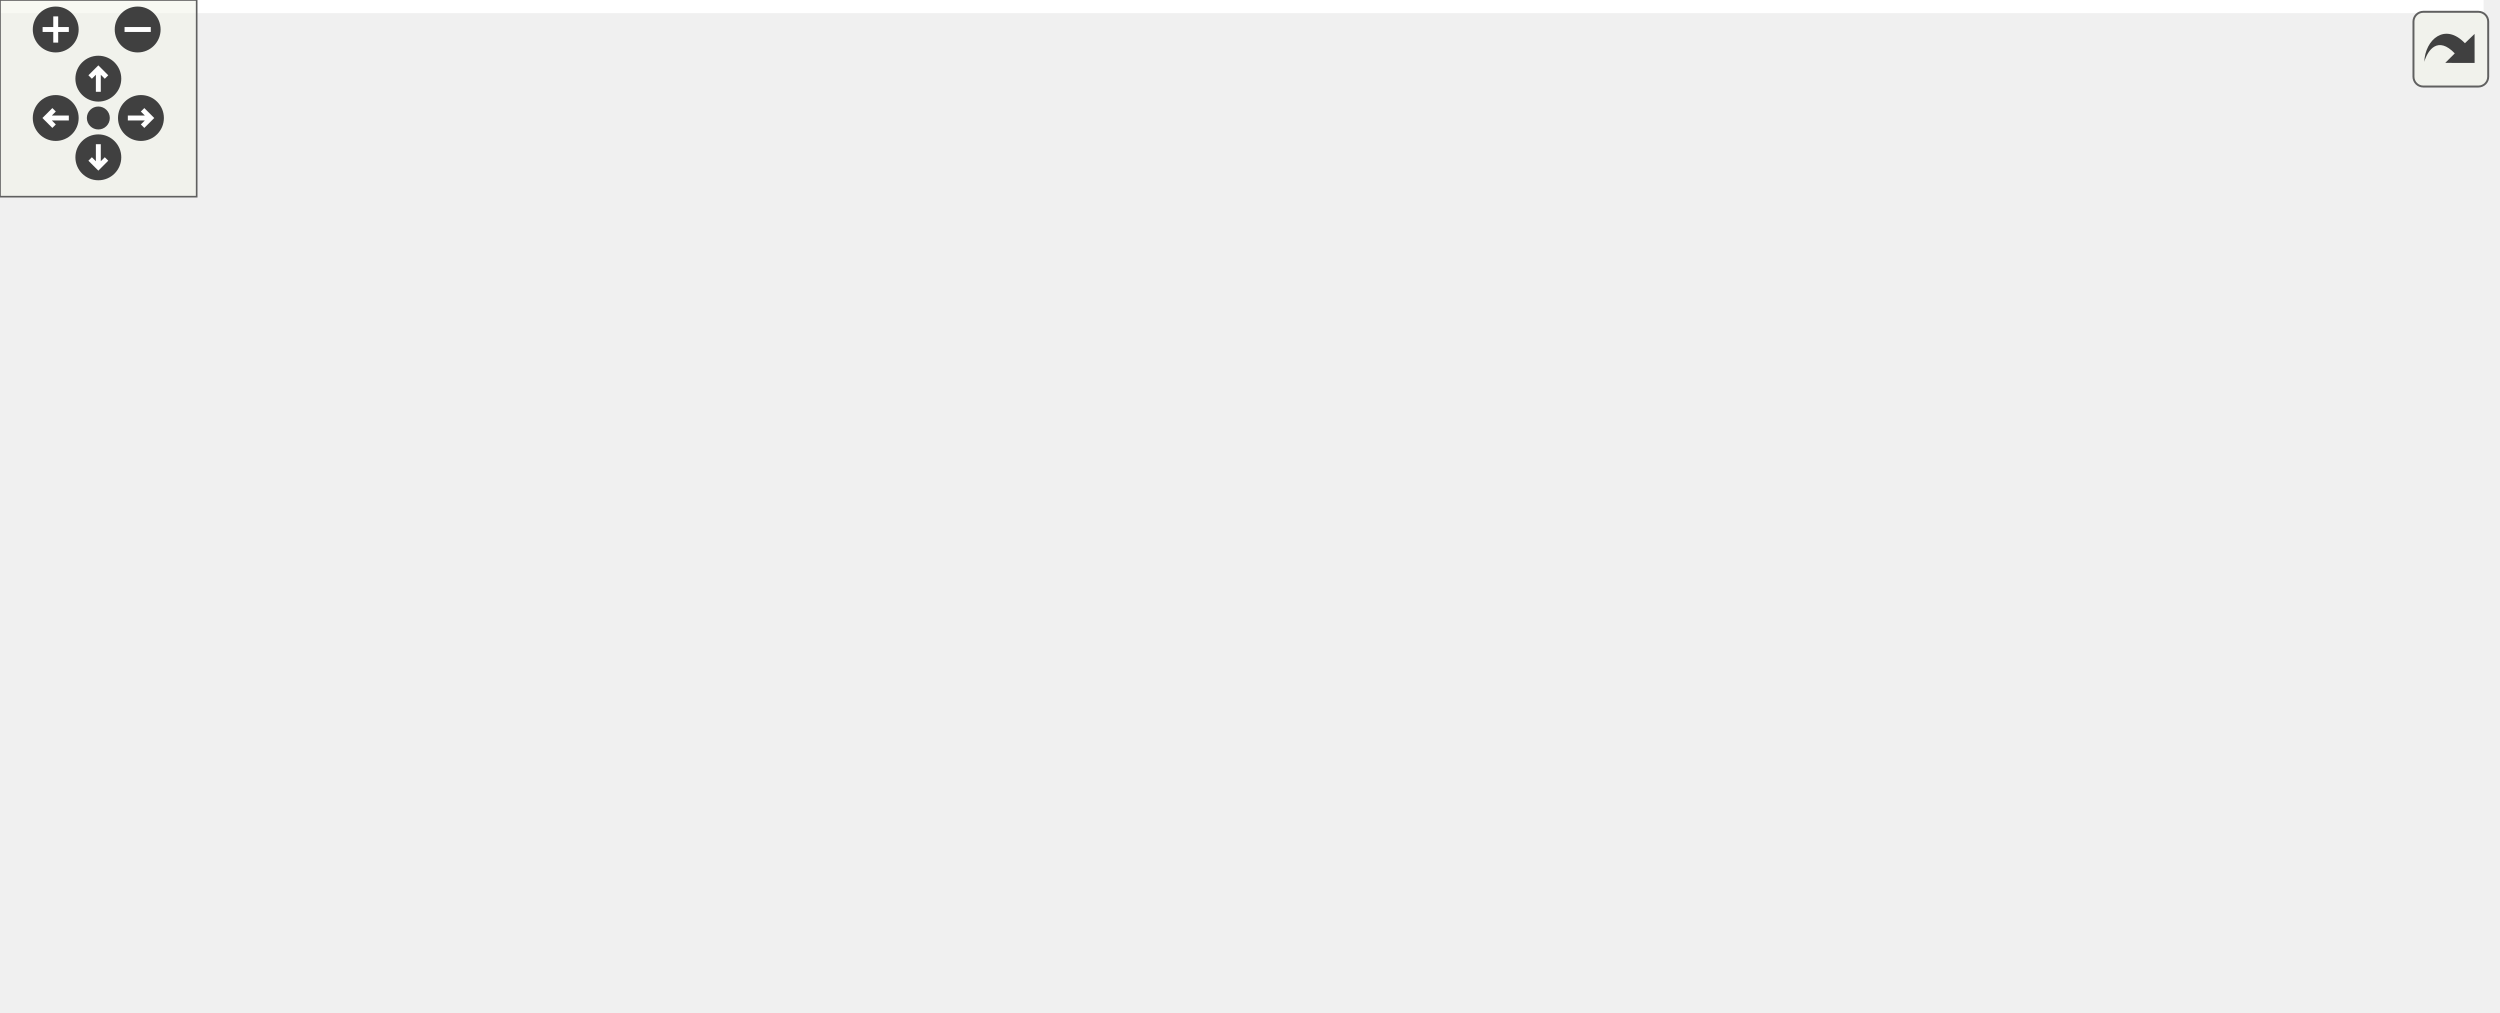
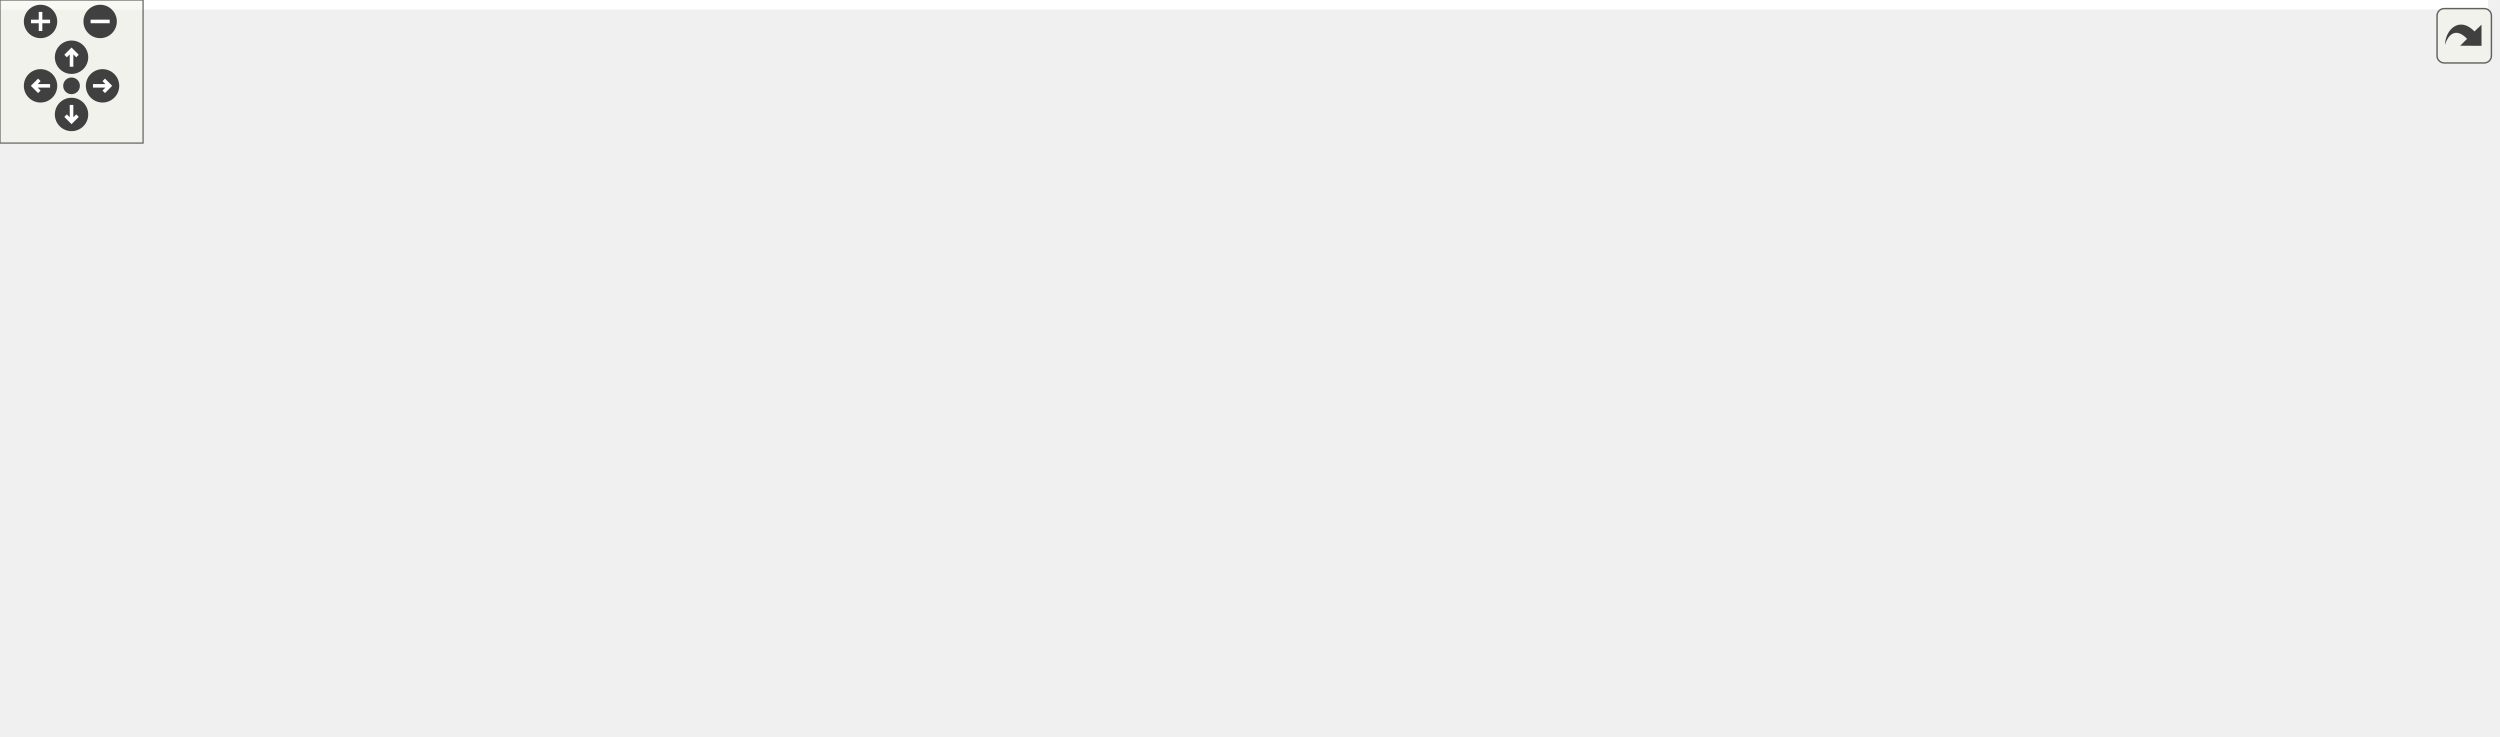
<svg xmlns="http://www.w3.org/2000/svg" xmlns:xlink="http://www.w3.org/1999/xlink" id="main" version="1.1" xml:space="preserve">
  <style type="text/css">
.edge:hover path { stroke: red; }
.edge:hover polygon { stroke: red; fill: red; }
</style>
  <defs>
    <circle id="rim" cx="0" cy="0" r="7" />
    <circle id="rim2" cx="0" cy="0" r="3.5" />
    <g id="zoomPlus">
      <use xlink:href="#rim" fill="#404040">
        <set attributeName="fill" to="#808080" begin="zoomplus.mouseover" end="zoomplus.mouseout" />
      </use>
      <path d="M-4,0h8M0,-4v8" fill="none" stroke="white" stroke-width="1.5" pointer-events="none" />
    </g>
    <g id="zoomMin">
      <use xlink:href="#rim" fill="#404040">
        <set attributeName="fill" to="#808080" begin="zoomminus.mouseover" end="zoomminus.mouseout" />
      </use>
      <path d="M-4,0h8" fill="none" stroke="white" stroke-width="1.5" pointer-events="none" />
    </g>
    <g id="dirArrow">
      <path fill="none" stroke="white" stroke-width="1.5" d="M0,-3.0v7 M-2.5,-0.5L0,-3.0L2.5,-0.5" />
    </g>
    <g id="resetDef">
      <use xlink:href="#rim2" fill="#404040">
        <set attributeName="fill" to="#808080" begin="reset.mouseover" end="reset.mouseout" />
      </use>
    </g>
  </defs>
  <svg id="graph" class="graph">
    <g id="viewport">
-       <polygon fill="white" stroke="transparent" points="-4,4 -4,-248 757.71,-248 757.71,4 -4,4" />
+       <polygon fill="white" stroke="transparent" points="-4,4 -4,-248 1043.45,-248 1043.45,4 -4,4" />
      <g id="node1" class="node">
        <g id="a_node1">
          <a xlink:title=" ">
-             <polygon fill="#bfbfbf" stroke="black" points="629.66,-224.5 629.66,-243.5 672.66,-243.5 672.66,-224.5 629.66,-224.5" />
-             <text text-anchor="middle" x="651.16" y="-231.5" font-family="Helvetica,sans-Serif" font-size="10.00">Atcf.h</text>
+             <polygon fill="#bfbfbf" stroke="black" points="93.95,-224.5 93.95,-243.5 136.95,-243.5 136.95,-224.5 93.95,-224.5" />
+             <text text-anchor="middle" x="115.45" y="-231.5" font-family="Helvetica,sans-Serif" font-size="10.00">Atcf.h</text>
          </a>
        </g>
      </g>
      <g id="node2" class="node">
        <g id="a_node2">
          <a xlink:title=" ">
-             <polygon fill="white" stroke="#bfbfbf" points="374.66,-0.5 374.66,-19.5 415.66,-19.5 415.66,-0.5 374.66,-0.5" />
-             <text text-anchor="middle" x="395.16" y="-7.5" font-family="Helvetica,sans-Serif" font-size="10.00">string</text>
+             <polygon fill="white" stroke="#bfbfbf" points="112.95,-0.5 112.95,-19.5 153.95,-19.5 153.95,-0.5 112.95,-0.5" />
+             <text text-anchor="middle" x="133.45" y="-7.5" font-family="Helvetica,sans-Serif" font-size="10.00">string</text>
          </a>
        </g>
      </g>
      <g id="edge1" class="edge">
-         <path fill="none" stroke="midnightblue" d="M672.7,-227.19C691.33,-220.9 717.11,-208.85 729.16,-188 751.25,-149.75 782.83,-130.88 698.16,-56 658.26,-20.72 495.33,-13.1 426.29,-11.45" />
-         <polygon fill="midnightblue" stroke="midnightblue" points="426.13,-7.95 416.06,-11.24 425.98,-14.95 426.13,-7.95" />
+         <path fill="none" stroke="midnightblue" d="M96.95,-224.43C81.66,-216.63 60.16,-203.92 45.45,-188 4.77,-143.94 -17.3,-104.87 17.45,-56 36.8,-28.8 75.04,-18.04 102.33,-13.79" />
+         <polygon fill="midnightblue" stroke="midnightblue" points="103.1,-17.21 112.54,-12.41 102.17,-10.28 103.1,-17.21" />
      </g>
      <g id="node3" class="node">
        <g id="a_node3">
          <a xlink:title=" ">
-             <polygon fill="white" stroke="#bfbfbf" points="549.16,-56.5 549.16,-75.5 593.16,-75.5 593.16,-56.5 549.16,-56.5" />
-             <text text-anchor="middle" x="571.16" y="-63.5" font-family="Helvetica,sans-Serif" font-size="10.00">vector</text>
+             <polygon fill="white" stroke="#bfbfbf" points="161.45,-56.5 161.45,-75.5 205.45,-75.5 205.45,-56.5 161.45,-56.5" />
+             <text text-anchor="middle" x="183.45" y="-63.5" font-family="Helvetica,sans-Serif" font-size="10.00">vector</text>
          </a>
        </g>
      </g>
      <g id="edge2" class="edge">
-         <path fill="none" stroke="midnightblue" d="M632.23,-224.41C617.98,-216.9 599.23,-204.6 589.16,-188 569.76,-156.04 568.53,-110.81 569.65,-85.68" />
-         <polygon fill="midnightblue" stroke="midnightblue" points="573.15,-85.87 570.27,-75.67 566.16,-85.43 573.15,-85.87" />
+         <path fill="none" stroke="midnightblue" d="M135.44,-224.37C149.86,-216.98 168.34,-204.84 177.45,-188 195.08,-155.44 191.3,-110.44 187.22,-85.51" />
+         <polygon fill="midnightblue" stroke="midnightblue" points="190.65,-84.79 185.4,-75.58 183.76,-86.05 190.65,-84.79" />
      </g>
      <g id="node4" class="node">
        <g id="a_node4">
          <a xlink:href="Assumptions_8h.html" target="_top" xlink:title=" ">
-             <polygon fill="white" stroke="black" points="610.16,-112.5 610.16,-131.5 692.16,-131.5 692.16,-112.5 610.16,-112.5" />
-             <text text-anchor="middle" x="651.16" y="-119.5" font-family="Helvetica,sans-Serif" font-size="10.00">Assumptions.h</text>
+             <polygon fill="white" stroke="black" points="24.45,-112.5 24.45,-131.5 106.45,-131.5 106.45,-112.5 24.45,-112.5" />
+             <text text-anchor="middle" x="65.45" y="-119.5" font-family="Helvetica,sans-Serif" font-size="10.00">Assumptions.h</text>
          </a>
        </g>
      </g>
      <g id="edge3" class="edge">
-         <path fill="none" stroke="midnightblue" d="M670.74,-224.32C693.16,-213.02 725.34,-191.9 713.16,-168 706.16,-154.27 692.79,-143.75 680.26,-136.35" />
-         <polygon fill="midnightblue" stroke="midnightblue" points="681.83,-133.22 671.38,-131.51 678.48,-139.37 681.83,-133.22" />
+         <path fill="none" stroke="midnightblue" d="M95.23,-224.49C80.68,-217.17 62.15,-205.06 53.45,-188 45.98,-173.34 50.65,-154.7 56.2,-141.14" />
+         <polygon fill="midnightblue" stroke="midnightblue" points="59.44,-142.47 60.43,-131.92 53.08,-139.55 59.44,-142.47" />
      </g>
      <g id="node6" class="node">
        <g id="a_node6">
          <a xlink:href="AtcfLine_8h.html" target="_top" xlink:title=" ">
-             <polygon fill="white" stroke="black" points="384.66,-168.5 384.66,-187.5 445.66,-187.5 445.66,-168.5 384.66,-168.5" />
-             <text text-anchor="middle" x="415.16" y="-175.5" font-family="Helvetica,sans-Serif" font-size="10.00">AtcfLine.h</text>
+             <polygon fill="white" stroke="black" points="484.95,-168.5 484.95,-187.5 545.95,-187.5 545.95,-168.5 484.95,-168.5" />
+             <text text-anchor="middle" x="515.45" y="-175.5" font-family="Helvetica,sans-Serif" font-size="10.00">AtcfLine.h</text>
          </a>
        </g>
      </g>
      <g id="edge7" class="edge">
-         <path fill="none" stroke="midnightblue" d="M629.38,-228.02C589.88,-218.98 505.87,-199.76 455.59,-188.25" />
-         <polygon fill="midnightblue" stroke="midnightblue" points="456.23,-184.81 445.71,-185.99 454.67,-191.63 456.23,-184.81" />
-       </g>
-       <g id="node17" class="node">
-         <g id="a_node17">
+         <path fill="none" stroke="midnightblue" d="M136.96,-230.1C200.98,-221.45 391.09,-195.79 474.94,-184.47" />
+         <polygon fill="midnightblue" stroke="midnightblue" points="475.42,-187.94 484.87,-183.13 474.49,-181 475.42,-187.94" />
+       </g>
+       <g id="node21" class="node">
+         <g id="a_node21">
          <a xlink:href="HurricanePressure_8h.html" target="_top" xlink:title=" ">
-             <polygon fill="white" stroke="black" points="598.16,-168.5 598.16,-187.5 704.16,-187.5 704.16,-168.5 598.16,-168.5" />
-             <text text-anchor="middle" x="651.16" y="-175.5" font-family="Helvetica,sans-Serif" font-size="10.00">HurricanePressure.h</text>
-           </a>
-         </g>
-       </g>
-       <g id="edge26" class="edge">
-         <path fill="none" stroke="midnightblue" d="M651.16,-224.08C651.16,-217.01 651.16,-206.86 651.16,-197.99" />
-         <polygon fill="midnightblue" stroke="midnightblue" points="654.66,-197.75 651.16,-187.75 647.66,-197.75 654.66,-197.75" />
+             <polygon fill="white" stroke="black" points="62.45,-168.5 62.45,-187.5 168.45,-187.5 168.45,-168.5 62.45,-168.5" />
+             <text text-anchor="middle" x="115.45" y="-175.5" font-family="Helvetica,sans-Serif" font-size="10.00">HurricanePressure.h</text>
+           </a>
+         </g>
+       </g>
+       <g id="edge33" class="edge">
+         <path fill="none" stroke="midnightblue" d="M115.45,-224.08C115.45,-217.01 115.45,-206.86 115.45,-197.99" />
+         <polygon fill="midnightblue" stroke="midnightblue" points="118.95,-197.75 115.45,-187.75 111.95,-197.75 118.95,-197.75" />
      </g>
      <g id="edge4" class="edge">
-         <path fill="none" stroke="midnightblue" d="M638.3,-112.32C625.94,-103.98 607.03,-91.21 592.42,-81.35" />
-         <polygon fill="midnightblue" stroke="midnightblue" points="594.22,-78.35 583.98,-75.65 590.31,-84.15 594.22,-78.35" />
+         <path fill="none" stroke="midnightblue" d="M84.15,-112.44C103.4,-103.64 133.61,-89.81 155.65,-79.72" />
+         <polygon fill="midnightblue" stroke="midnightblue" points="157.21,-82.86 164.84,-75.52 154.3,-76.5 157.21,-82.86" />
      </g>
      <g id="node5" class="node">
        <g id="a_node5">
          <a xlink:href="Assumption_8h.html" target="_top" xlink:title=" ">
-             <polygon fill="white" stroke="black" points="612.66,-56.5 612.66,-75.5 689.66,-75.5 689.66,-56.5 612.66,-56.5" />
-             <text text-anchor="middle" x="651.16" y="-63.5" font-family="Helvetica,sans-Serif" font-size="10.00">Assumption.h</text>
+             <polygon fill="white" stroke="black" points="26.95,-56.5 26.95,-75.5 103.95,-75.5 103.95,-56.5 26.95,-56.5" />
+             <text text-anchor="middle" x="65.45" y="-63.5" font-family="Helvetica,sans-Serif" font-size="10.00">Assumption.h</text>
          </a>
        </g>
      </g>
      <g id="edge5" class="edge">
-         <path fill="none" stroke="midnightblue" d="M651.16,-112.08C651.16,-105.01 651.16,-94.86 651.16,-85.99" />
-         <polygon fill="midnightblue" stroke="midnightblue" points="654.66,-85.75 651.16,-75.75 647.66,-85.75 654.66,-85.75" />
+         <path fill="none" stroke="midnightblue" d="M65.45,-112.08C65.45,-105.01 65.45,-94.86 65.45,-85.99" />
+         <polygon fill="midnightblue" stroke="midnightblue" points="68.95,-85.75 65.45,-75.75 61.95,-85.75 68.95,-85.75" />
      </g>
      <g id="edge6" class="edge">
-         <path fill="none" stroke="midnightblue" d="M612.55,-56.86C561.39,-46.06 472.16,-27.24 425.52,-17.41" />
-         <polygon fill="midnightblue" stroke="midnightblue" points="426.21,-13.97 415.7,-15.33 424.77,-20.82 426.21,-13.97" />
+         <path fill="none" stroke="midnightblue" d="M76.38,-56.32C86.63,-48.18 102.18,-35.84 114.46,-26.09" />
+         <polygon fill="midnightblue" stroke="midnightblue" points="116.68,-28.79 122.33,-19.83 112.32,-23.31 116.68,-28.79" />
      </g>
      <g id="edge10" class="edge">
-         <path fill="none" stroke="midnightblue" d="M384.42,-173.43C280.7,-160.8 -47.05,-115.71 6.16,-56 29.9,-29.35 276.43,-16.14 364.28,-12.26" />
-         <polygon fill="midnightblue" stroke="midnightblue" points="364.58,-15.75 374.41,-11.82 364.27,-8.75 364.58,-15.75" />
+         <path fill="none" stroke="midnightblue" d="M484.75,-174.87C435.43,-170.75 336.03,-159.52 256.45,-132 206.84,-114.84 185.49,-116.8 152.45,-76 141.71,-62.73 137.04,-43.61 135.02,-29.54" />
+         <polygon fill="midnightblue" stroke="midnightblue" points="138.49,-29.09 133.89,-19.54 131.53,-29.87 138.49,-29.09" />
      </g>
      <g id="edge12" class="edge">
-         <path fill="none" stroke="midnightblue" d="M433.68,-168.49C450.98,-160.19 477.23,-146.69 498.16,-132 519.28,-117.16 541.08,-97 555.29,-83.09" />
-         <polygon fill="midnightblue" stroke="midnightblue" points="558.1,-85.24 562.72,-75.71 553.16,-80.27 558.1,-85.24" />
+         <path fill="none" stroke="midnightblue" d="M484.61,-173.06C443.17,-167.16 367.66,-154.28 306.45,-132 269.39,-118.51 229.55,-95.77 205.57,-81.08" />
+         <polygon fill="midnightblue" stroke="midnightblue" points="207.24,-78 196.9,-75.7 203.55,-83.95 207.24,-78" />
      </g>
      <g id="node7" class="node">
        <g id="a_node7">
          <a xlink:title=" ">
-             <polygon fill="white" stroke="#bfbfbf" points="493.16,-56.5 493.16,-75.5 531.16,-75.5 531.16,-56.5 493.16,-56.5" />
-             <text text-anchor="middle" x="512.16" y="-63.5" font-family="Helvetica,sans-Serif" font-size="10.00">array</text>
+             <polygon fill="white" stroke="#bfbfbf" points="358.45,-0.5 358.45,-19.5 396.45,-19.5 396.45,-0.5 358.45,-0.5" />
+             <text text-anchor="middle" x="377.45" y="-7.5" font-family="Helvetica,sans-Serif" font-size="10.00">array</text>
          </a>
        </g>
      </g>
      <g id="edge8" class="edge">
-         <path fill="none" stroke="midnightblue" d="M430.38,-168.36C443.68,-160.25 462.87,-147.13 476.16,-132 488.5,-117.94 498.41,-98.95 504.68,-85.13" />
-         <polygon fill="midnightblue" stroke="midnightblue" points="507.99,-86.3 508.75,-75.73 501.57,-83.52 507.99,-86.3" />
+         <path fill="none" stroke="midnightblue" d="M516.81,-168.22C519.64,-146.51 523.82,-89.66 496.45,-56 474.44,-28.92 434.26,-18.12 406.73,-13.83" />
+         <polygon fill="midnightblue" stroke="midnightblue" points="406.89,-10.32 396.51,-12.44 405.95,-17.25 406.89,-10.32" />
      </g>
      <g id="node8" class="node">
        <g id="a_node8">
          <a xlink:title=" ">
-             <polygon fill="white" stroke="#bfbfbf" points="15.16,-56.5 15.16,-75.5 69.16,-75.5 69.16,-56.5 15.16,-56.5" />
-             <text text-anchor="middle" x="42.16" y="-63.5" font-family="Helvetica,sans-Serif" font-size="10.00">iostream</text>
+             <polygon fill="white" stroke="#bfbfbf" points="543.45,-56.5 543.45,-75.5 597.45,-75.5 597.45,-56.5 543.45,-56.5" />
+             <text text-anchor="middle" x="570.45" y="-63.5" font-family="Helvetica,sans-Serif" font-size="10.00">iostream</text>
          </a>
        </g>
      </g>
      <g id="edge9" class="edge">
-         <path fill="none" stroke="midnightblue" d="M384.6,-169.93C349.17,-161.57 289.13,-146.91 238.16,-132 180.67,-115.18 114.74,-92.63 75.87,-78.99" />
-         <polygon fill="midnightblue" stroke="midnightblue" points="76.72,-75.58 66.12,-75.56 74.39,-82.18 76.72,-75.58" />
+         <path fill="none" stroke="midnightblue" d="M519.77,-168.37C528.77,-150.38 549.68,-108.55 561.64,-84.63" />
+         <polygon fill="midnightblue" stroke="midnightblue" points="564.82,-86.1 566.16,-75.59 558.56,-82.97 564.82,-86.1" />
      </g>
      <g id="node9" class="node">
        <g id="a_node9">
          <a xlink:title=" ">
-             <polygon fill="white" stroke="#bfbfbf" points="429.16,-112.5 429.16,-131.5 467.16,-131.5 467.16,-112.5 429.16,-112.5" />
-             <text text-anchor="middle" x="448.16" y="-119.5" font-family="Helvetica,sans-Serif" font-size="10.00">tuple</text>
+             <polygon fill="white" stroke="#bfbfbf" points="875.45,-56.5 875.45,-75.5 913.45,-75.5 913.45,-56.5 875.45,-56.5" />
+             <text text-anchor="middle" x="894.45" y="-63.5" font-family="Helvetica,sans-Serif" font-size="10.00">tuple</text>
          </a>
        </g>
      </g>
      <g id="edge11" class="edge">
-         <path fill="none" stroke="midnightblue" d="M420.6,-168.08C425.17,-160.61 431.82,-149.72 437.45,-140.52" />
-         <polygon fill="midnightblue" stroke="midnightblue" points="440.58,-142.11 442.81,-131.75 434.61,-138.46 440.58,-142.11" />
+         <path fill="none" stroke="midnightblue" d="M546.07,-168.53C605.6,-151.99 741.35,-113.93 865.52,-76.22" />
+         <polygon fill="midnightblue" stroke="midnightblue" points="866.65,-79.53 875.2,-73.28 864.61,-72.84 866.65,-79.53" />
      </g>
      <g id="node10" class="node">
        <g id="a_node10">
          <a xlink:href="Date_8h.html" target="_top" xlink:title=" ">
-             <polygon fill="white" stroke="black" points="247.16,-112.5 247.16,-131.5 293.16,-131.5 293.16,-112.5 247.16,-112.5" />
-             <text text-anchor="middle" x="270.16" y="-119.5" font-family="Helvetica,sans-Serif" font-size="10.00">Date.h</text>
+             <polygon fill="white" stroke="black" points="603.45,-112.5 603.45,-131.5 649.45,-131.5 649.45,-112.5 603.45,-112.5" />
+             <text text-anchor="middle" x="626.45" y="-119.5" font-family="Helvetica,sans-Serif" font-size="10.00">Date.h</text>
          </a>
        </g>
      </g>
      <g id="edge13" class="edge">
-         <path fill="none" stroke="midnightblue" d="M392.18,-168.44C368,-159.44 329.74,-145.19 302.51,-135.05" />
-         <polygon fill="midnightblue" stroke="midnightblue" points="303.62,-131.73 293.02,-131.52 301.17,-138.29 303.62,-131.73" />
+         <path fill="none" stroke="midnightblue" d="M533.29,-168.32C551.17,-159.62 578.93,-146.12 599.5,-136.11" />
+         <polygon fill="midnightblue" stroke="midnightblue" points="601.2,-139.18 608.67,-131.65 598.14,-132.88 601.2,-139.18" />
      </g>
      <g id="node15" class="node">
        <g id="a_node15">
          <a xlink:href="Isotach_8h.html" target="_top" xlink:title=" ">
-             <polygon fill="white" stroke="black" points="353.66,-112.5 353.66,-131.5 410.66,-131.5 410.66,-112.5 353.66,-112.5" />
-             <text text-anchor="middle" x="382.16" y="-119.5" font-family="Helvetica,sans-Serif" font-size="10.00">Isotach.h</text>
+             <polygon fill="white" stroke="black" points="314.95,-112.5 314.95,-131.5 371.95,-131.5 371.95,-112.5 314.95,-112.5" />
+             <text text-anchor="middle" x="343.45" y="-119.5" font-family="Helvetica,sans-Serif" font-size="10.00">Isotach.h</text>
          </a>
        </g>
      </g>
      <g id="edge21" class="edge">
-         <path fill="none" stroke="midnightblue" d="M409.71,-168.08C405.14,-160.61 398.49,-149.72 392.86,-140.52" />
-         <polygon fill="midnightblue" stroke="midnightblue" points="395.7,-138.46 387.5,-131.75 389.73,-142.11 395.7,-138.46" />
+         <path fill="none" stroke="midnightblue" d="M488.2,-168.44C459.01,-159.28 412.53,-144.69 380.15,-134.52" />
+         <polygon fill="midnightblue" stroke="midnightblue" points="381.17,-131.17 370.58,-131.52 379.07,-137.85 381.17,-131.17" />
+       </g>
+       <g id="node18" class="node">
+         <g id="a_node18">
+           <a xlink:href="Physical_8h.html" target="_top" xlink:title=" ">
+             <polygon fill="white" stroke="black" points="863.45,-112.5 863.45,-131.5 925.45,-131.5 925.45,-112.5 863.45,-112.5" />
+             <text text-anchor="middle" x="894.45" y="-119.5" font-family="Helvetica,sans-Serif" font-size="10.00">Physical.h</text>
+           </a>
+         </g>
+       </g>
+       <g id="edge28" class="edge">
+         <path fill="none" stroke="midnightblue" d="M546.15,-172.63C613.89,-162.97 776.26,-139.84 852.97,-128.91" />
+         <polygon fill="midnightblue" stroke="midnightblue" points="853.8,-132.33 863.21,-127.45 852.81,-125.4 853.8,-132.33" />
      </g>
      <g id="edge18" class="edge">
-         <path fill="none" stroke="midnightblue" d="M285.56,-112.41C299.91,-104.06 321.52,-90.52 338.16,-76 355.04,-61.26 371.61,-41.61 382.5,-27.78" />
-         <polygon fill="midnightblue" stroke="midnightblue" points="385.44,-29.7 388.78,-19.65 379.9,-25.43 385.44,-29.7" />
+         <path fill="none" stroke="midnightblue" d="M603.39,-118.88C552.99,-113.96 429.44,-100.27 328.45,-76 268.89,-61.69 201.53,-37.34 163.61,-22.86" />
+         <polygon fill="midnightblue" stroke="midnightblue" points="164.77,-19.55 154.18,-19.22 162.25,-26.08 164.77,-19.55" />
      </g>
      <g id="edge20" class="edge">
-         <path fill="none" stroke="midnightblue" d="M293.45,-118.06C338.88,-112.12 442.61,-97.58 538.98,-76.05" />
-         <polygon fill="midnightblue" stroke="midnightblue" points="539.91,-79.43 548.89,-73.8 538.36,-72.6 539.91,-79.43" />
+         <path fill="none" stroke="midnightblue" d="M603.26,-118.17C529.59,-109.19 300.79,-81.3 215.73,-70.93" />
+         <polygon fill="midnightblue" stroke="midnightblue" points="215.98,-67.44 205.63,-69.7 215.13,-74.39 215.98,-67.44" />
      </g>
      <g id="edge16" class="edge">
-         <path fill="none" stroke="midnightblue" d="M247.08,-115.71C212.69,-107.79 145.71,-92.29 79.09,-76.2" />
-         <polygon fill="midnightblue" stroke="midnightblue" points="79.81,-72.77 69.27,-73.82 78.17,-79.58 79.81,-72.77" />
+         <path fill="none" stroke="midnightblue" d="M617.46,-112.32C609.26,-104.42 596.95,-92.55 586.98,-82.94" />
+         <polygon fill="midnightblue" stroke="midnightblue" points="589.24,-80.26 579.62,-75.83 584.38,-85.29 589.24,-80.26" />
      </g>
      <g id="node11" class="node">
        <g id="a_node11">
          <a xlink:title=" ">
-             <polygon fill="white" stroke="#bfbfbf" points="283.16,-56.5 283.16,-75.5 329.16,-75.5 329.16,-56.5 283.16,-56.5" />
-             <text text-anchor="middle" x="306.16" y="-63.5" font-family="Helvetica,sans-Serif" font-size="10.00">chrono</text>
+             <polygon fill="white" stroke="#bfbfbf" points="615.45,-56.5 615.45,-75.5 661.45,-75.5 661.45,-56.5 615.45,-56.5" />
+             <text text-anchor="middle" x="638.45" y="-63.5" font-family="Helvetica,sans-Serif" font-size="10.00">chrono</text>
          </a>
        </g>
      </g>
      <g id="edge14" class="edge">
-         <path fill="none" stroke="midnightblue" d="M276.1,-112.08C281.13,-104.53 288.49,-93.49 294.67,-84.23" />
-         <polygon fill="midnightblue" stroke="midnightblue" points="297.69,-86.01 300.32,-75.75 291.86,-82.13 297.69,-86.01" />
+         <path fill="none" stroke="midnightblue" d="M628.44,-112.08C630.03,-104.93 632.31,-94.64 634.3,-85.69" />
+         <polygon fill="midnightblue" stroke="midnightblue" points="637.76,-86.27 636.51,-75.75 630.92,-84.75 637.76,-86.27" />
      </g>
      <g id="node12" class="node">
        <g id="a_node12">
          <a xlink:title=" ">
-             <polygon fill="white" stroke="#bfbfbf" points="87.16,-56.5 87.16,-75.5 131.16,-75.5 131.16,-56.5 87.16,-56.5" />
-             <text text-anchor="middle" x="109.16" y="-63.5" font-family="Helvetica,sans-Serif" font-size="10.00">cmath</text>
+             <polygon fill="white" stroke="#bfbfbf" points="813.45,-56.5 813.45,-75.5 857.45,-75.5 857.45,-56.5 813.45,-56.5" />
+             <text text-anchor="middle" x="835.45" y="-63.5" font-family="Helvetica,sans-Serif" font-size="10.00">cmath</text>
          </a>
        </g>
      </g>
      <g id="edge15" class="edge">
-         <path fill="none" stroke="midnightblue" d="M247.09,-113.26C219.24,-103.92 172.24,-88.16 140.96,-77.67" />
-         <polygon fill="midnightblue" stroke="midnightblue" points="142,-74.32 131.4,-74.46 139.77,-80.96 142,-74.32" />
+         <path fill="none" stroke="midnightblue" d="M649.56,-115.43C681.85,-107.59 742.51,-92.65 803.37,-76.23" />
+         <polygon fill="midnightblue" stroke="midnightblue" points="804.39,-79.58 813.13,-73.58 802.56,-72.82 804.39,-79.58" />
      </g>
      <g id="node13" class="node">
        <g id="a_node13">
          <a xlink:title=" ">
-             <polygon fill="white" stroke="#bfbfbf" points="149.66,-56.5 149.66,-75.5 184.66,-75.5 184.66,-56.5 149.66,-56.5" />
-             <text text-anchor="middle" x="167.16" y="-63.5" font-family="Helvetica,sans-Serif" font-size="10.00">ratio</text>
+             <polygon fill="white" stroke="#bfbfbf" points="679.95,-56.5 679.95,-75.5 714.95,-75.5 714.95,-56.5 679.95,-56.5" />
+             <text text-anchor="middle" x="697.45" y="-63.5" font-family="Helvetica,sans-Serif" font-size="10.00">ratio</text>
          </a>
        </g>
      </g>
      <g id="edge17" class="edge">
-         <path fill="none" stroke="midnightblue" d="M253.61,-112.32C237.16,-103.7 211.72,-90.36 192.69,-80.39" />
-         <polygon fill="midnightblue" stroke="midnightblue" points="194.14,-77.2 183.66,-75.65 190.89,-83.4 194.14,-77.2" />
+         <path fill="none" stroke="midnightblue" d="M637.86,-112.32C648.56,-104.18 664.8,-91.84 677.62,-82.09" />
+         <polygon fill="midnightblue" stroke="midnightblue" points="680,-84.67 685.84,-75.83 675.76,-79.1 680,-84.67" />
      </g>
      <g id="node14" class="node">
        <g id="a_node14">
          <a xlink:title=" ">
-             <polygon fill="white" stroke="#bfbfbf" points="203.16,-56.5 203.16,-75.5 265.16,-75.5 265.16,-56.5 203.16,-56.5" />
-             <text text-anchor="middle" x="234.16" y="-63.5" font-family="Helvetica,sans-Serif" font-size="10.00">type_traits</text>
+             <polygon fill="white" stroke="#bfbfbf" points="733.45,-56.5 733.45,-75.5 795.45,-75.5 795.45,-56.5 733.45,-56.5" />
+             <text text-anchor="middle" x="764.45" y="-63.5" font-family="Helvetica,sans-Serif" font-size="10.00">type_traits</text>
          </a>
        </g>
      </g>
      <g id="edge19" class="edge">
-         <path fill="none" stroke="midnightblue" d="M264.21,-112.08C259.18,-104.53 251.82,-93.49 245.64,-84.23" />
-         <polygon fill="midnightblue" stroke="midnightblue" points="248.45,-82.13 239.99,-75.75 242.62,-86.01 248.45,-82.13" />
+         <path fill="none" stroke="midnightblue" d="M648.32,-112.44C671.23,-103.48 707.43,-89.31 733.32,-79.18" />
+         <polygon fill="midnightblue" stroke="midnightblue" points="734.65,-82.42 742.69,-75.52 732.1,-75.9 734.65,-82.42" />
      </g>
      <g id="edge24" class="edge">
-         <path fill="none" stroke="midnightblue" d="M383.18,-112.37C385.27,-94.62 390.11,-53.67 392.96,-29.6" />
-         <polygon fill="midnightblue" stroke="midnightblue" points="396.44,-29.93 394.14,-19.59 389.49,-29.11 396.44,-29.93" />
+         <path fill="none" stroke="midnightblue" d="M326.97,-112.38C309.65,-103.32 281.64,-88.67 257.45,-76 223.28,-58.1 183.81,-37.41 158.76,-24.27" />
+         <polygon fill="midnightblue" stroke="midnightblue" points="160.38,-21.17 149.9,-19.63 157.13,-27.37 160.38,-21.17" />
      </g>
      <g id="edge25" class="edge">
-         <path fill="none" stroke="midnightblue" d="M410.71,-112.91C440.45,-104.48 488.64,-90.79 539.32,-76.23" />
-         <polygon fill="midnightblue" stroke="midnightblue" points="540.5,-79.53 549.14,-73.41 538.57,-72.81 540.5,-79.53" />
+         <path fill="none" stroke="midnightblue" d="M318.1,-112.44C290.24,-103.04 245.42,-87.91 215.23,-77.72" />
+         <polygon fill="midnightblue" stroke="midnightblue" points="216.19,-74.35 205.6,-74.47 213.95,-80.99 216.19,-74.35" />
      </g>
      <g id="edge22" class="edge">
-         <path fill="none" stroke="midnightblue" d="M402.75,-112.44C424.53,-103.4 459.03,-89.07 483.46,-78.92" />
-         <polygon fill="midnightblue" stroke="midnightblue" points="485.03,-82.06 492.92,-74.99 482.35,-75.59 485.03,-82.06" />
+         <path fill="none" stroke="midnightblue" d="M338.06,-112.26C330.89,-99.47 320.07,-75.09 328.45,-56 333.84,-43.73 344.41,-33.34 354.36,-25.65" />
+         <polygon fill="midnightblue" stroke="midnightblue" points="356.71,-28.27 362.79,-19.6 352.63,-22.58 356.71,-28.27" />
      </g>
      <g id="node16" class="node">
        <g id="a_node16">
          <a xlink:title=" ">
-             <polygon fill="white" stroke="#bfbfbf" points="423.16,-56.5 423.16,-75.5 475.16,-75.5 475.16,-56.5 423.16,-56.5" />
-             <text text-anchor="middle" x="449.16" y="-63.5" font-family="Helvetica,sans-Serif" font-size="10.00">ostream</text>
+             <polygon fill="white" stroke="#bfbfbf" points="435.45,-56.5 435.45,-75.5 487.45,-75.5 487.45,-56.5 435.45,-56.5" />
+             <text text-anchor="middle" x="461.45" y="-63.5" font-family="Helvetica,sans-Serif" font-size="10.00">ostream</text>
          </a>
        </g>
      </g>
      <g id="edge23" class="edge">
-         <path fill="none" stroke="midnightblue" d="M392.92,-112.32C402.92,-104.26 418.04,-92.08 430.09,-82.37" />
-         <polygon fill="midnightblue" stroke="midnightblue" points="432.61,-84.83 438.19,-75.83 428.21,-79.38 432.61,-84.83" />
+         <path fill="none" stroke="midnightblue" d="M362.15,-112.44C381.4,-103.64 411.61,-89.81 433.65,-79.72" />
+         <polygon fill="midnightblue" stroke="midnightblue" points="435.21,-82.86 442.84,-75.52 432.3,-76.5 435.21,-82.86" />
+       </g>
+       <g id="node17" class="node">
+         <g id="a_node17">
+           <a xlink:href="CircularArray_8h.html" target="_top" xlink:title=" ">
+             <polygon fill="white" stroke="black" points="337.45,-56.5 337.45,-75.5 417.45,-75.5 417.45,-56.5 337.45,-56.5" />
+             <text text-anchor="middle" x="377.45" y="-63.5" font-family="Helvetica,sans-Serif" font-size="10.00">CircularArray.h</text>
+           </a>
+         </g>
+       </g>
+       <g id="edge26" class="edge">
+         <path fill="none" stroke="midnightblue" d="M349.07,-112.08C353.82,-104.53 360.77,-93.49 366.61,-84.23" />
+         <polygon fill="midnightblue" stroke="midnightblue" points="369.58,-86.08 371.94,-75.75 363.65,-82.35 369.58,-86.08" />
      </g>
      <g id="edge27" class="edge">
-         <path fill="none" stroke="midnightblue" d="M651.16,-168.08C651.16,-161.01 651.16,-150.86 651.16,-141.99" />
-         <polygon fill="midnightblue" stroke="midnightblue" points="654.66,-141.75 651.16,-131.75 647.66,-141.75 654.66,-141.75" />
+         <path fill="none" stroke="midnightblue" d="M377.45,-56.08C377.45,-49.01 377.45,-38.86 377.45,-29.99" />
+         <polygon fill="midnightblue" stroke="midnightblue" points="380.95,-29.75 377.45,-19.75 373.95,-29.75 380.95,-29.75" />
+       </g>
+       <g id="edge32" class="edge">
+         <path fill="none" stroke="midnightblue" d="M894.45,-112.08C894.45,-105.01 894.45,-94.86 894.45,-85.99" />
+         <polygon fill="midnightblue" stroke="midnightblue" points="897.95,-85.75 894.45,-75.75 890.95,-85.75 897.95,-85.75" />
+       </g>
+       <g id="edge30" class="edge">
+         <path fill="none" stroke="midnightblue" d="M884.98,-112.32C876.25,-104.34 863.11,-92.31 852.56,-82.65" />
+         <polygon fill="midnightblue" stroke="midnightblue" points="854.85,-80 845.11,-75.83 850.12,-85.17 854.85,-80" />
+       </g>
+       <g id="node19" class="node">
+         <g id="a_node19">
+           <a xlink:title=" ">
+             <polygon fill="white" stroke="#bfbfbf" points="931.95,-56.5 931.95,-75.5 980.95,-75.5 980.95,-56.5 931.95,-56.5" />
+             <text text-anchor="middle" x="956.45" y="-63.5" font-family="Helvetica,sans-Serif" font-size="10.00">cassert</text>
+           </a>
+         </g>
+       </g>
+       <g id="edge29" class="edge">
+         <path fill="none" stroke="midnightblue" d="M904.42,-112.32C913.58,-104.34 927.39,-92.31 938.48,-82.65" />
+         <polygon fill="midnightblue" stroke="midnightblue" points="941.07,-85.04 946.31,-75.83 936.47,-79.76 941.07,-85.04" />
+       </g>
+       <g id="node20" class="node">
+         <g id="a_node20">
+           <a xlink:title=" ">
+             <polygon fill="white" stroke="#bfbfbf" points="999.45,-56.5 999.45,-75.5 1039.45,-75.5 1039.45,-56.5 999.45,-56.5" />
+             <text text-anchor="middle" x="1019.45" y="-63.5" font-family="Helvetica,sans-Serif" font-size="10.00">limits</text>
+           </a>
+         </g>
+       </g>
+       <g id="edge31" class="edge">
+         <path fill="none" stroke="midnightblue" d="M914.26,-112.44C934.74,-103.6 966.94,-89.69 990.32,-79.59" />
+         <polygon fill="midnightblue" stroke="midnightblue" points="991.95,-82.7 999.74,-75.52 989.17,-76.27 991.95,-82.7" />
+       </g>
+       <g id="edge34" class="edge">
+         <path fill="none" stroke="midnightblue" d="M107.2,-168.08C99.99,-160.3 89.35,-148.8 80.61,-139.37" />
+         <polygon fill="midnightblue" stroke="midnightblue" points="82.92,-136.71 73.56,-131.75 77.78,-141.47 82.92,-136.71" />
      </g>
    </g>
  </svg>
  <g id="navigator" transform="translate(0 0)" fill="#404254">
    <rect fill="#f2f5e9" fill-opacity="0.5" stroke="#606060" stroke-width=".5" x="0" y="0" width="60" height="60" />
    <use id="zoomplus" xlink:href="#zoomPlus" x="17" y="9" />
    <use id="zoomminus" xlink:href="#zoomMin" x="42" y="9" />
    <use id="reset" xlink:href="#resetDef" x="30" y="36" />
    <g id="arrowUp" xlink:href="#dirArrow" transform="translate(30 24)">
      <use xlink:href="#rim" fill="#404040">
        <set attributeName="fill" to="#808080" begin="arrowUp.mouseover" end="arrowUp.mouseout" />
      </use>
      <path fill="none" stroke="white" stroke-width="1.5" d="M0,-3.0v7 M-2.5,-0.5L0,-3.0L2.5,-0.5" />
    </g>
    <g id="arrowRight" xlink:href="#dirArrow" transform="rotate(90) translate(36 -43)">
      <use xlink:href="#rim" fill="#404040">
        <set attributeName="fill" to="#808080" begin="arrowRight.mouseover" end="arrowRight.mouseout" />
      </use>
      <path fill="none" stroke="white" stroke-width="1.5" d="M0,-3.0v7 M-2.5,-0.5L0,-3.0L2.5,-0.5" />
    </g>
    <g id="arrowDown" xlink:href="#dirArrow" transform="rotate(180) translate(-30 -48)">
      <use xlink:href="#rim" fill="#404040">
        <set attributeName="fill" to="#808080" begin="arrowDown.mouseover" end="arrowDown.mouseout" />
      </use>
      <path fill="none" stroke="white" stroke-width="1.5" d="M0,-3.0v7 M-2.5,-0.5L0,-3.0L2.5,-0.5" />
    </g>
    <g id="arrowLeft" xlink:href="#dirArrow" transform="rotate(270) translate(-36 17)">
      <use xlink:href="#rim" fill="#404040">
        <set attributeName="fill" to="#808080" begin="arrowLeft.mouseover" end="arrowLeft.mouseout" />
      </use>
      <path fill="none" stroke="white" stroke-width="1.5" d="M0,-3.0v7 M-2.5,-0.5L0,-3.0L2.5,-0.5" />
    </g>
  </g>
  <svg viewBox="0 0 15 15" width="100%" height="30px" preserveAspectRatio="xMaxYMin meet">
    <g id="arrow_out" transform="scale(0.3 0.3)">
      <a xlink:href="Atcf_8h__incl_org.svg" target="_base">
        <rect id="button" ry="5" rx="5" y="6" x="6" height="38" width="38" fill="#f2f5e9" fill-opacity="0.5" stroke="#606060" stroke-width="1.0" />
        <path id="arrow" d="M 11.5,31.437 C 11.94,20.098 22.043,11.323 32.159,21.979 L 37.069,17.246 C 37.069,17.246 37.088,32 37.088,32 L 22.16,31.978 C 22.16,31.978 26.998,27.14 26.998,27.14 C 18.529,18.264 13.292,25.23 11.5,31.437 z" style="fill:#404040;" />
      </a>
    </g>
  </svg>
</svg>
